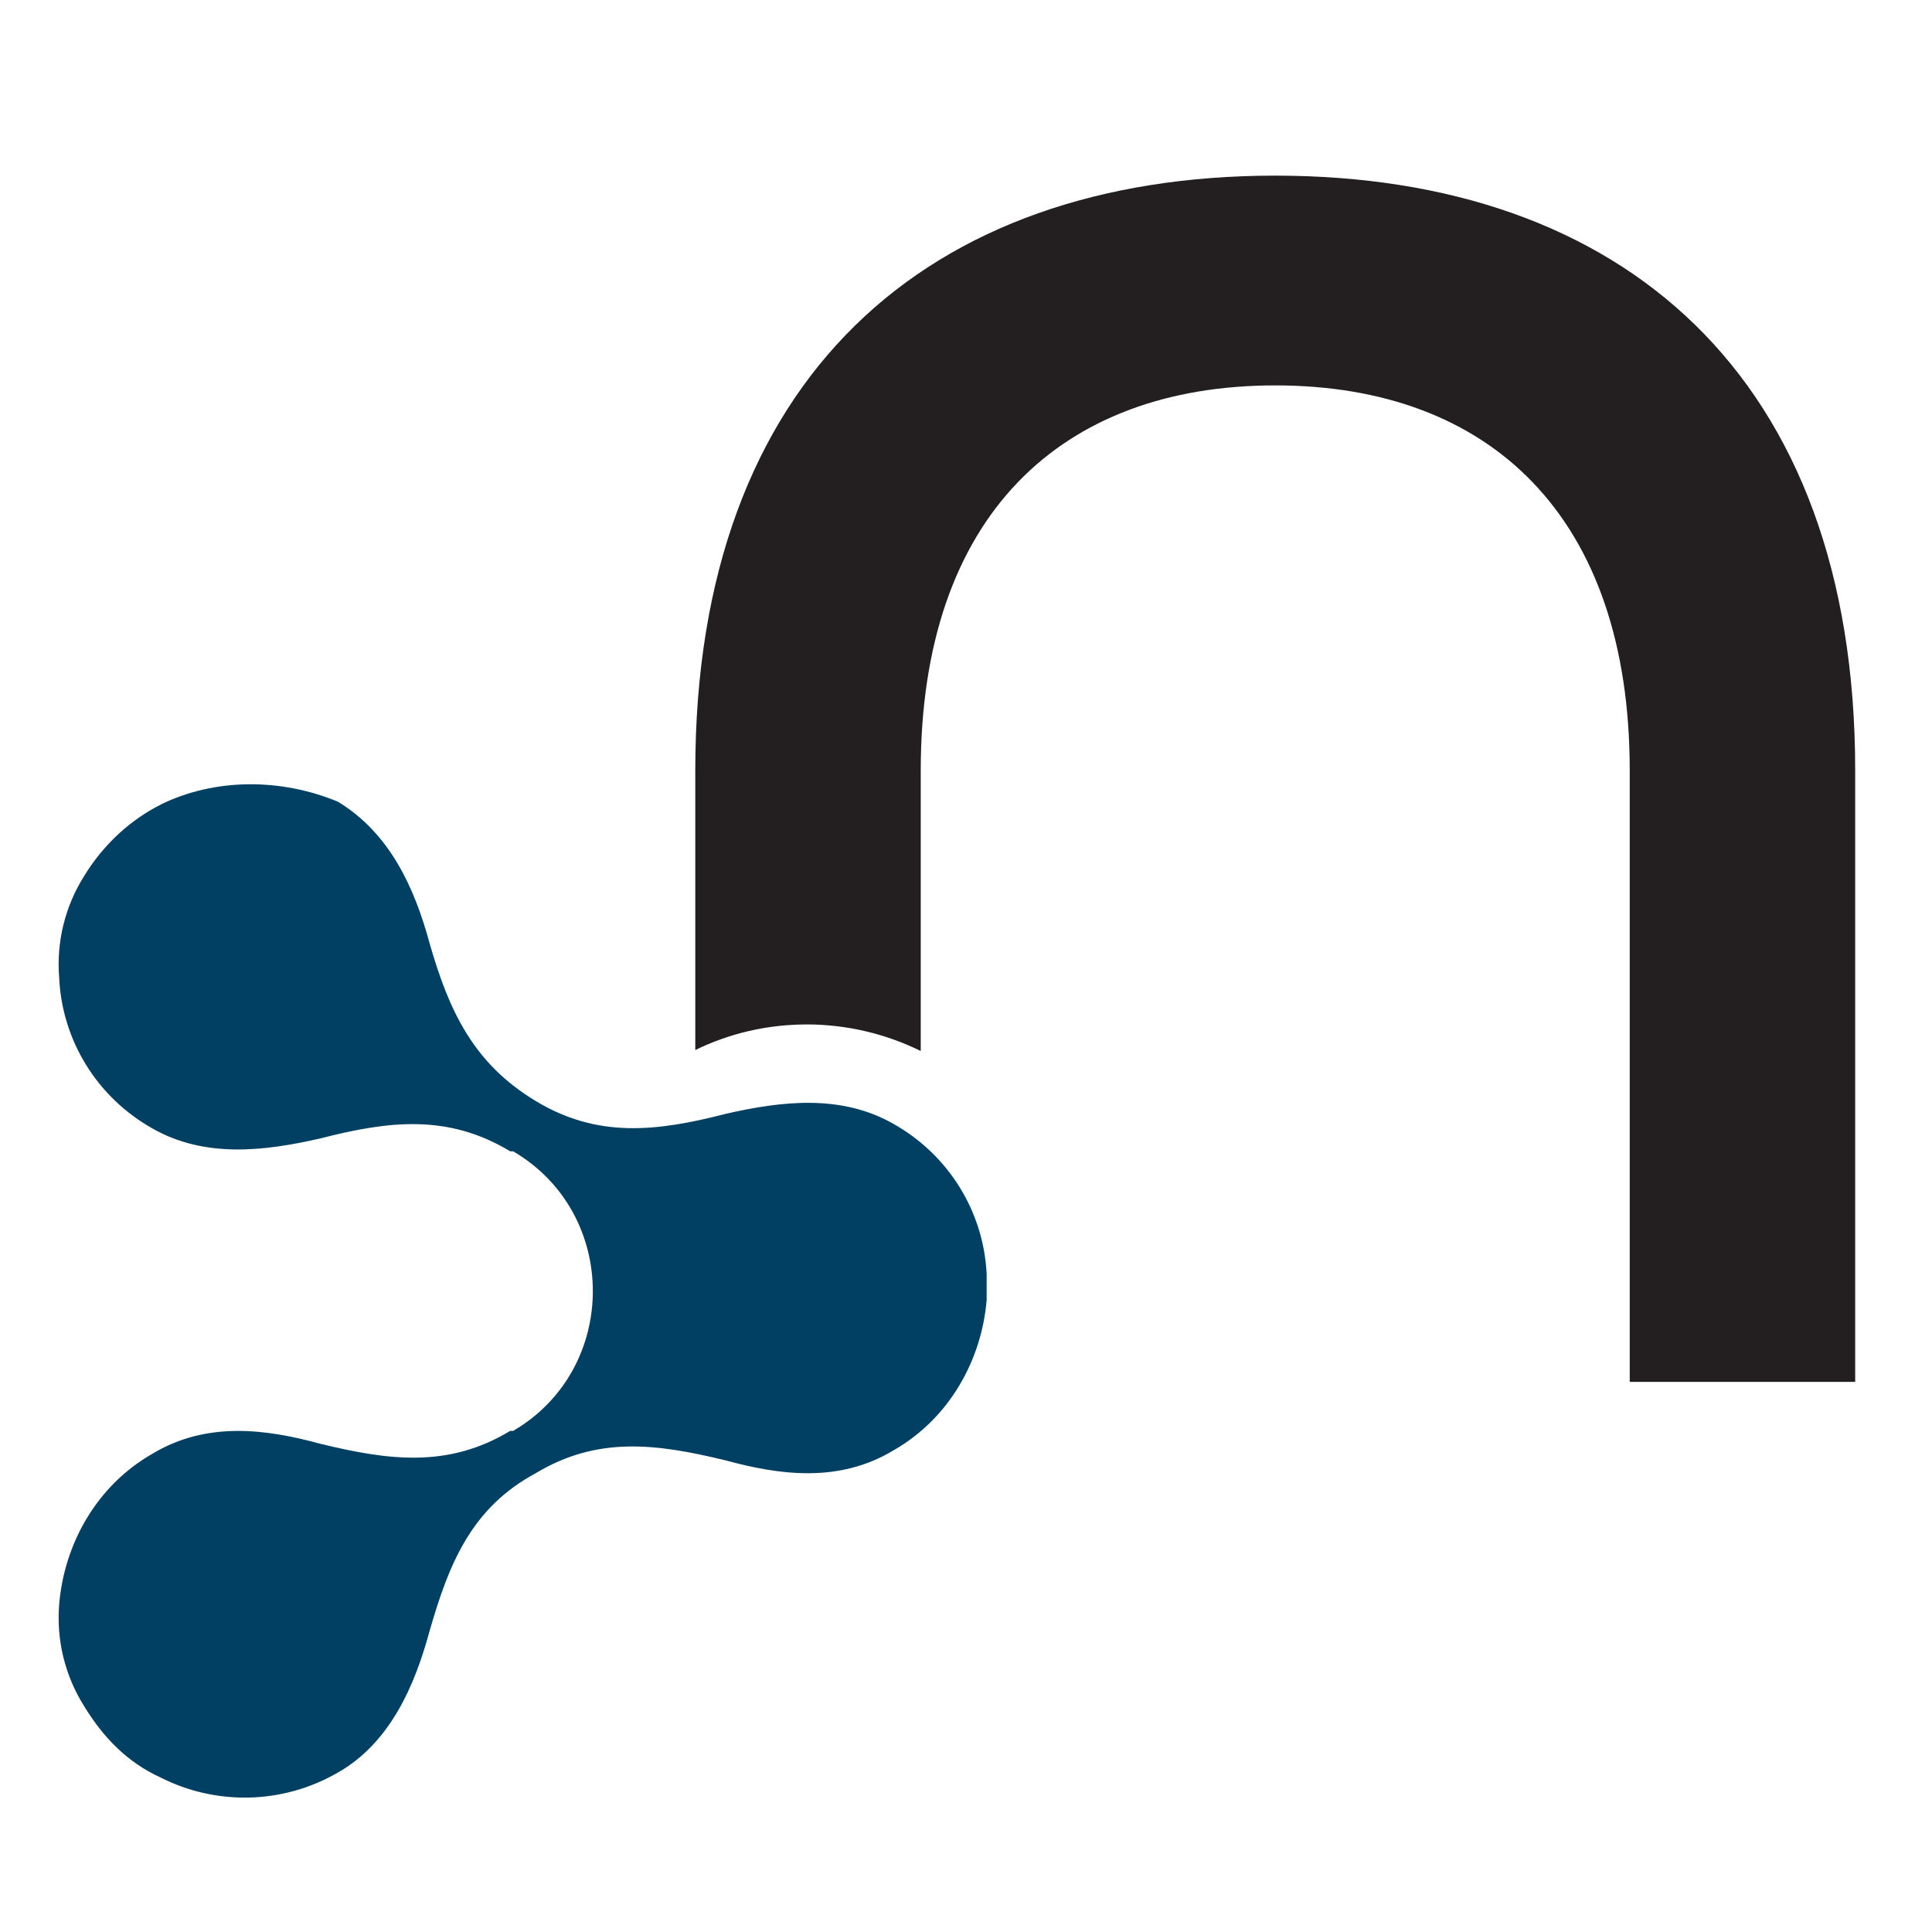
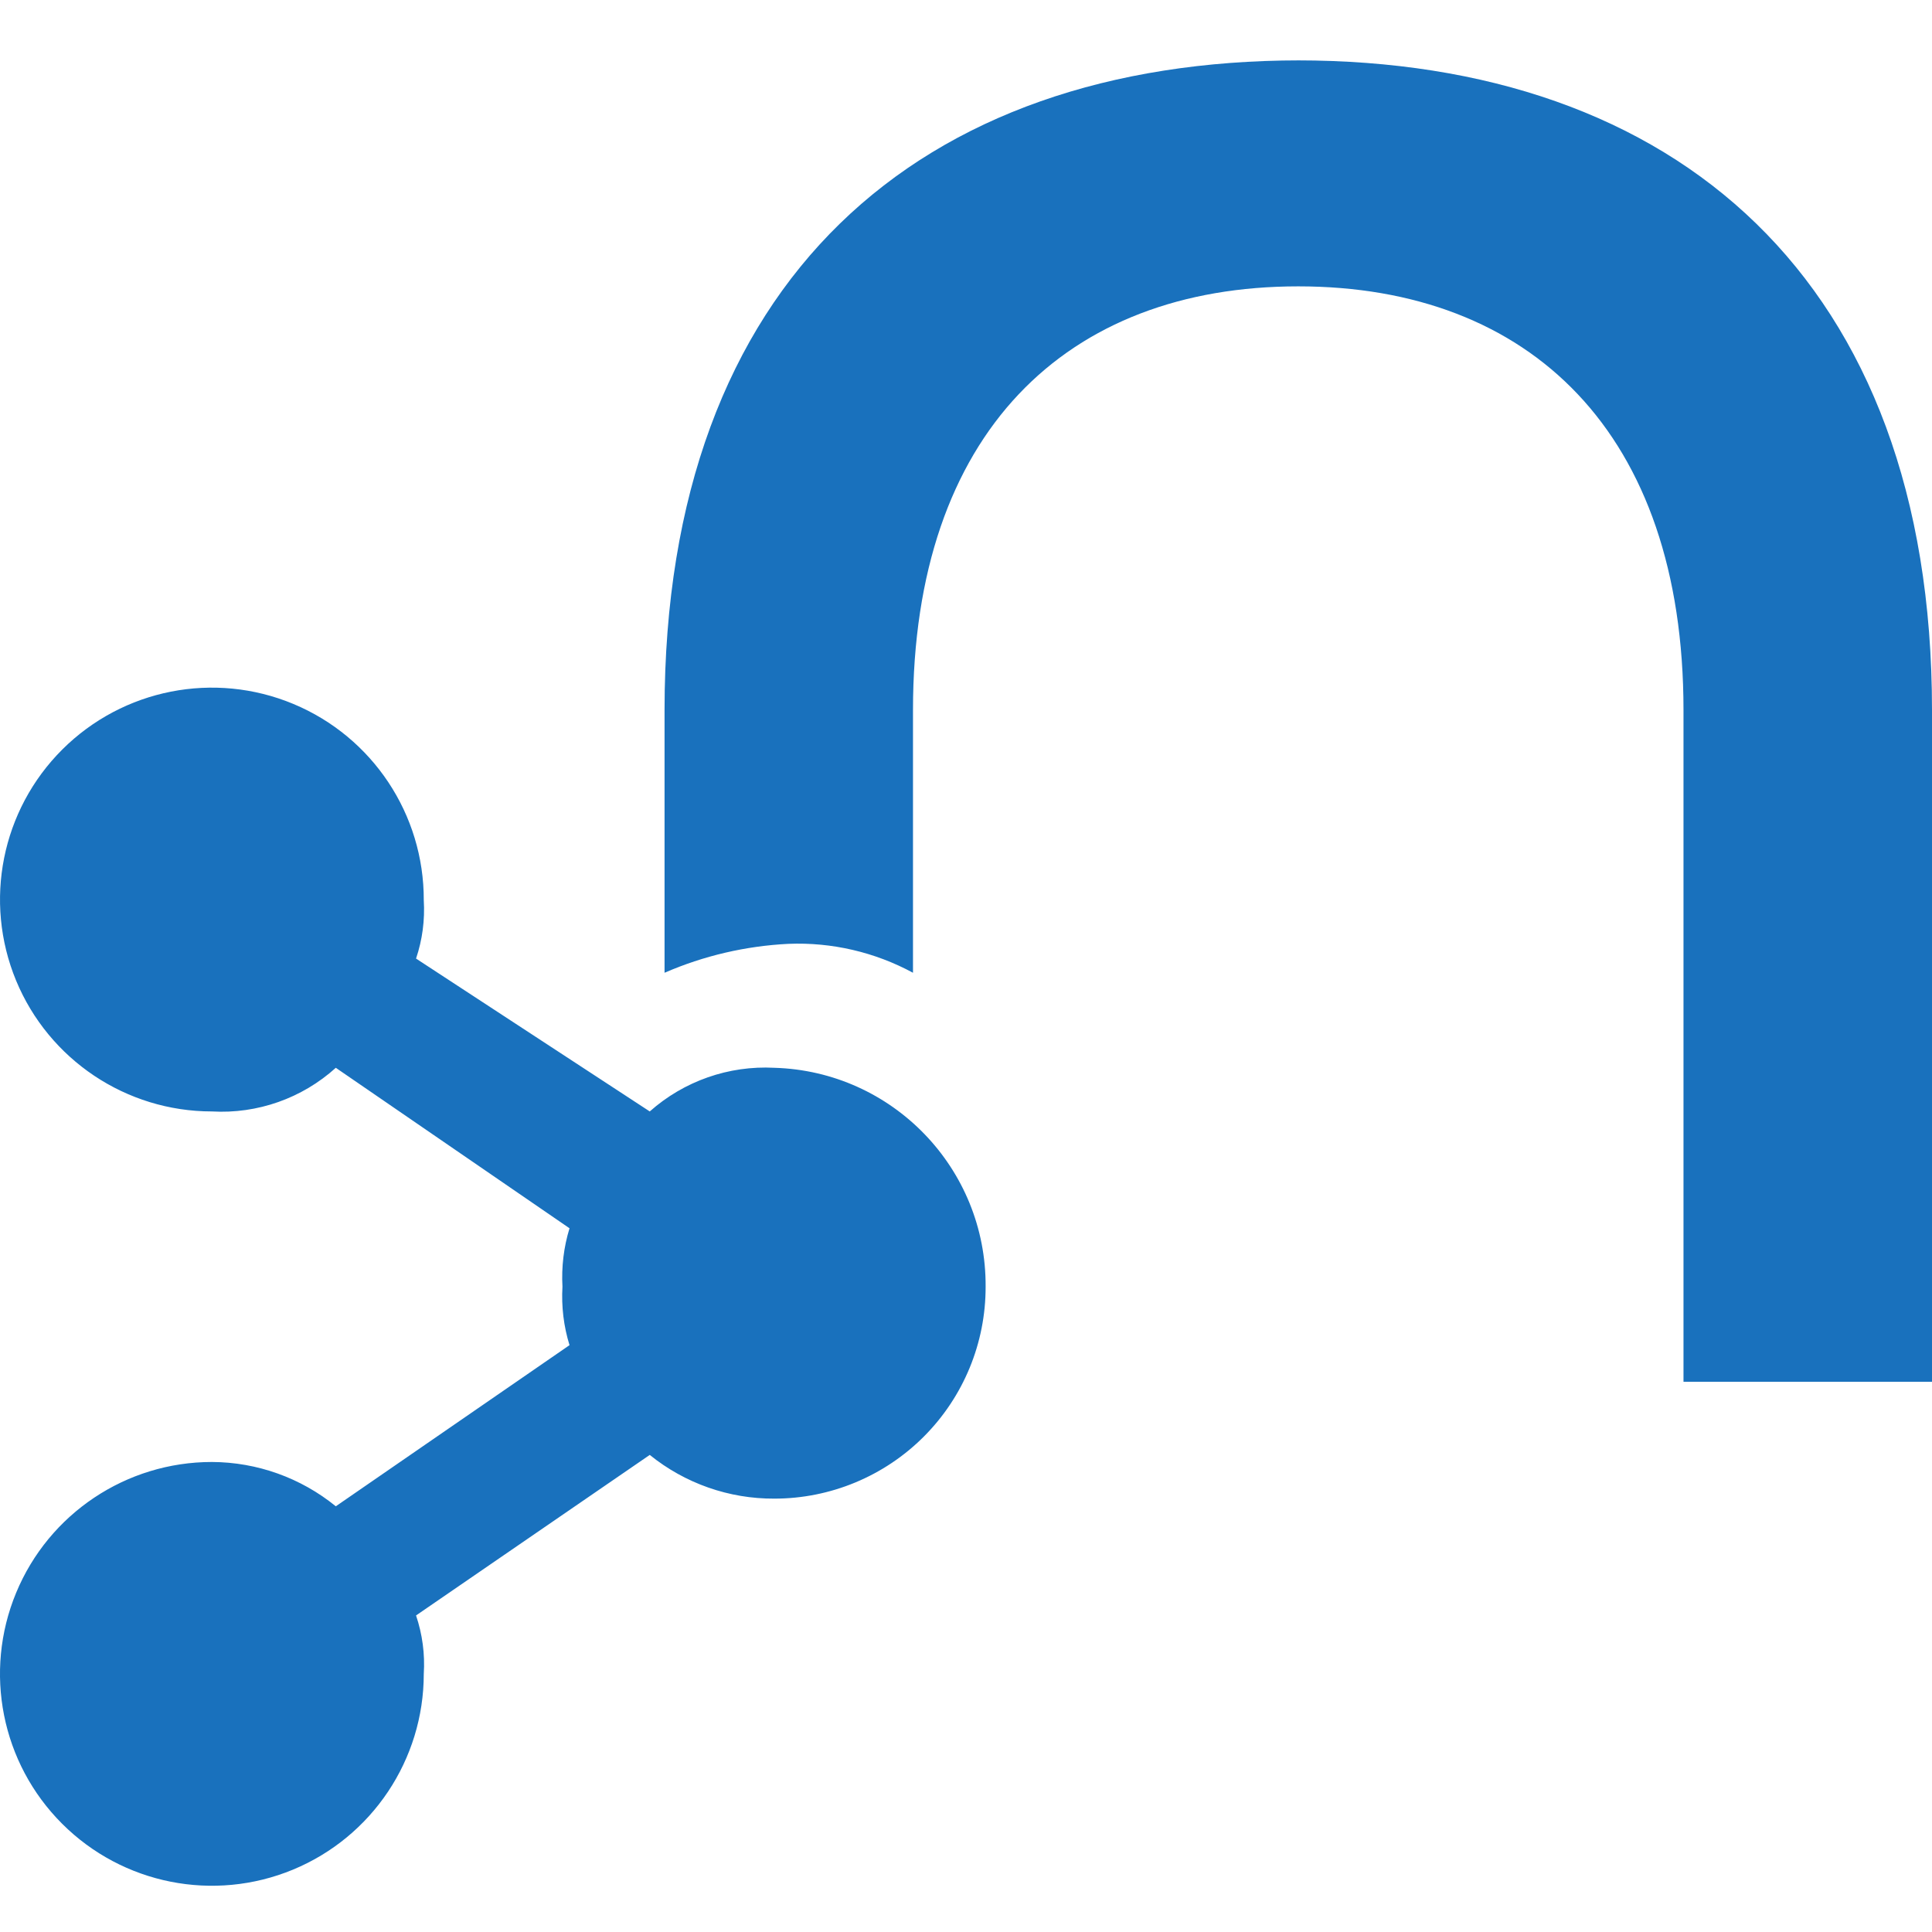
- <svg xmlns="http://www.w3.org/2000/svg" width="33" height="33" fill="none">
-   <path d="M21.782 3c-5.937 0-9.906 3.448-9.906 10.159v4.776c.589-.286 1.228-.437 1.917-.437a4.42 4.42 0 0 1 1.934.454v-4.793c0-4.339 2.388-6.576 6.055-6.576s6.055 2.237 6.055 6.576v10.444h3.851V13.159C31.688 6.414 27.702 3 21.782 3z" fill="#231f20" />
-   <path d="M2.743 13.745c-.505.252-.975.673-1.312 1.228a2.83 2.83 0 0 0-.42 1.732c.05 1.06.639 2.035 1.598 2.573.891.505 1.901.387 2.859.168 1.177-.303 2.186-.421 3.246.219h.05c1.816 1.06 1.816 3.717 0 4.776h-.05c-1.06.639-2.069.505-3.246.219-.925-.252-1.934-.387-2.859.168-.975.555-1.514 1.564-1.598 2.573a2.83 2.83 0 0 0 .42 1.732c.336.555.757.976 1.312 1.228.925.471 2.069.471 3.027-.084.891-.505 1.312-1.48 1.564-2.405.336-1.177.723-2.119 1.816-2.708 1.06-.639 2.069-.505 3.246-.219.925.252 1.934.387 2.859-.168.976-.555 1.514-1.564 1.598-2.573v-.219-.219c-.05-1.059-.639-2.035-1.598-2.573-.891-.505-1.9-.387-2.859-.168-1.177.303-2.186.421-3.246-.219s-1.48-1.53-1.816-2.708c-.252-.925-.673-1.867-1.564-2.405-.975-.404-2.102-.404-3.027.05z" fill="#014063" />
+ <svg xmlns="http://www.w3.org/2000/svg" width="32" height="32" viewBox="0 0 32 32" fill="none">
+   <path d="M21.482 1H21.535C15.239 1 11.007 4.626 11.007 11.762V16.112C11.656 15.83 12.352 15.668 13.059 15.633C13.778 15.604 14.49 15.77 15.122 16.112V11.762C15.122 7.168 17.664 4.743 21.503 4.743C25.342 4.743 27.884 7.168 27.884 11.762V22.886H32V11.762C32 4.626 27.746 1 21.482 1Z" fill="#1971BD" />
+   <path d="M12.826 17.686C12.07 17.646 11.329 17.906 10.762 18.409L6.891 15.877C6.996 15.566 7.039 15.238 7.019 14.91C7.023 13.489 6.171 12.207 4.86 11.66C3.549 11.113 2.038 11.411 1.032 12.414C0.026 13.417 -0.276 14.927 0.266 16.24C0.809 17.552 2.089 18.409 3.51 18.409C4.263 18.452 5.002 18.192 5.562 17.686L9.433 20.344C9.337 20.657 9.298 20.985 9.316 21.312C9.297 21.639 9.336 21.967 9.433 22.28L5.562 24.949C4.982 24.477 4.258 24.218 3.51 24.215C2.09 24.215 0.81 25.07 0.267 26.382C-0.276 27.693 0.024 29.203 1.028 30.206C2.032 31.21 3.541 31.51 4.853 30.967C6.164 30.424 7.019 29.144 7.019 27.725C7.04 27.397 6.996 27.068 6.891 26.757L10.762 24.098C11.346 24.57 12.075 24.826 12.826 24.822C13.755 24.822 14.647 24.451 15.303 23.793C15.96 23.134 16.327 22.242 16.325 21.312C16.337 19.353 14.783 17.743 12.826 17.686Z" fill="#1971BD" />
</svg>
